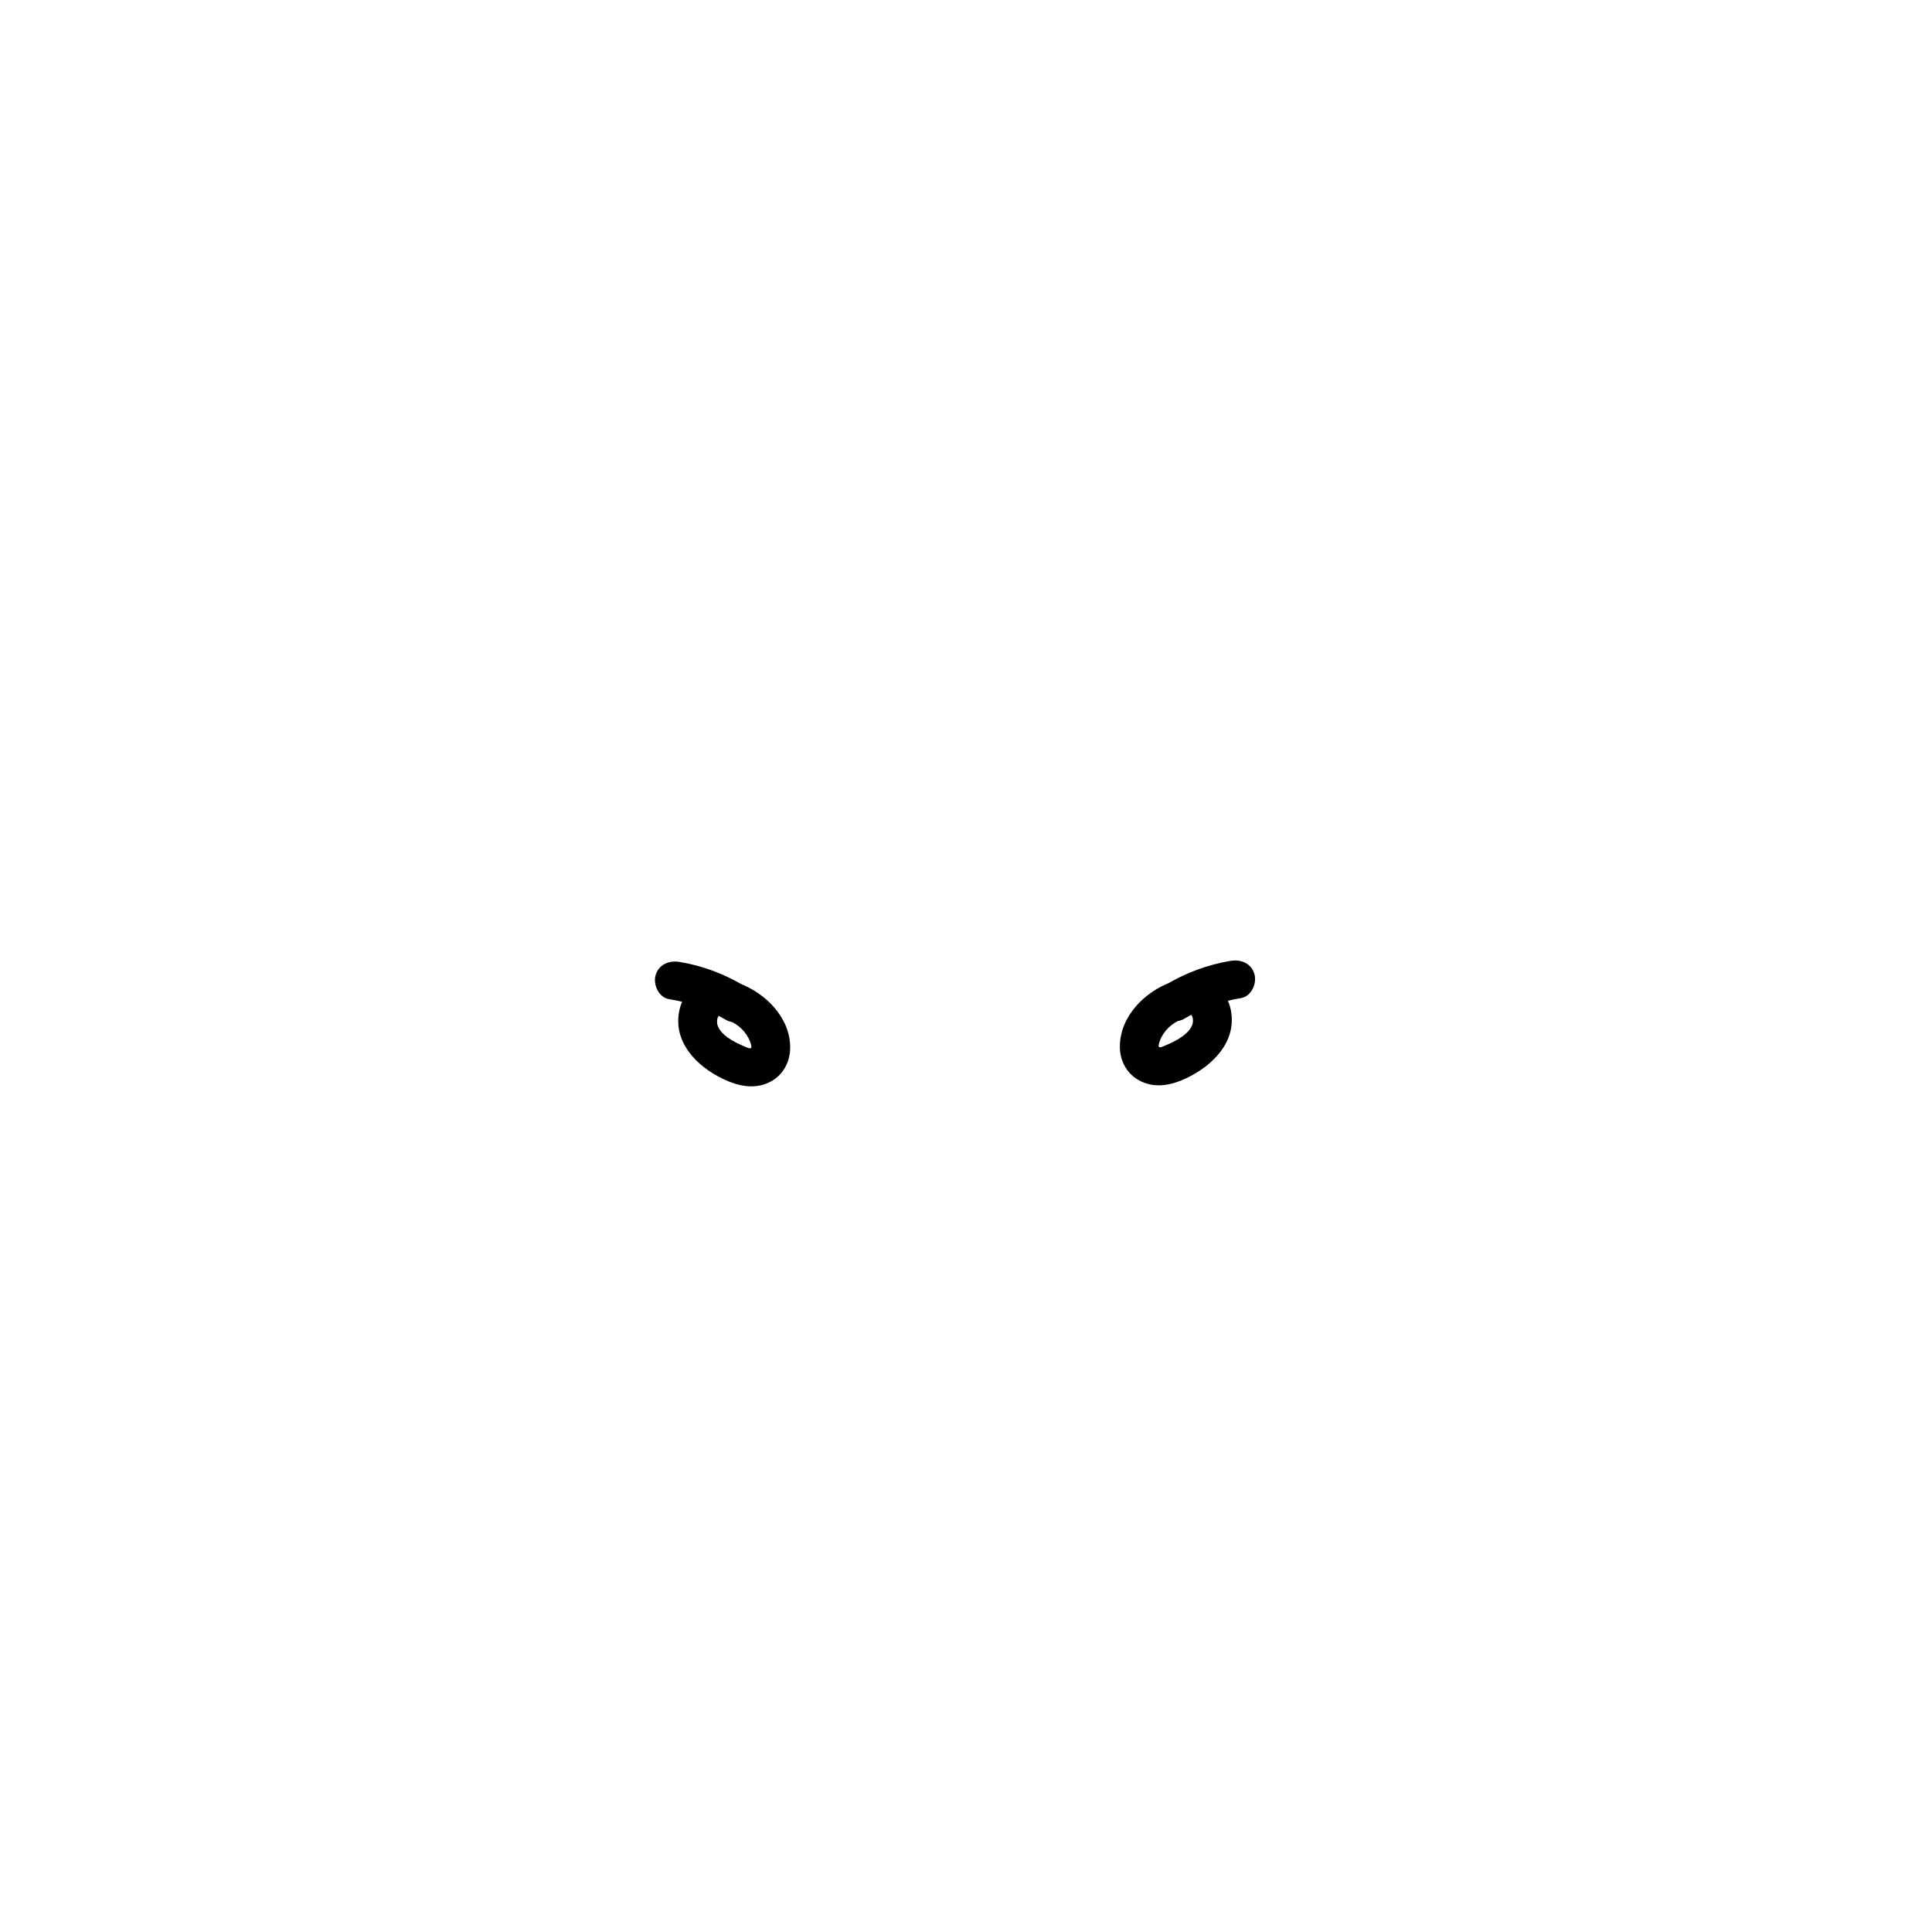
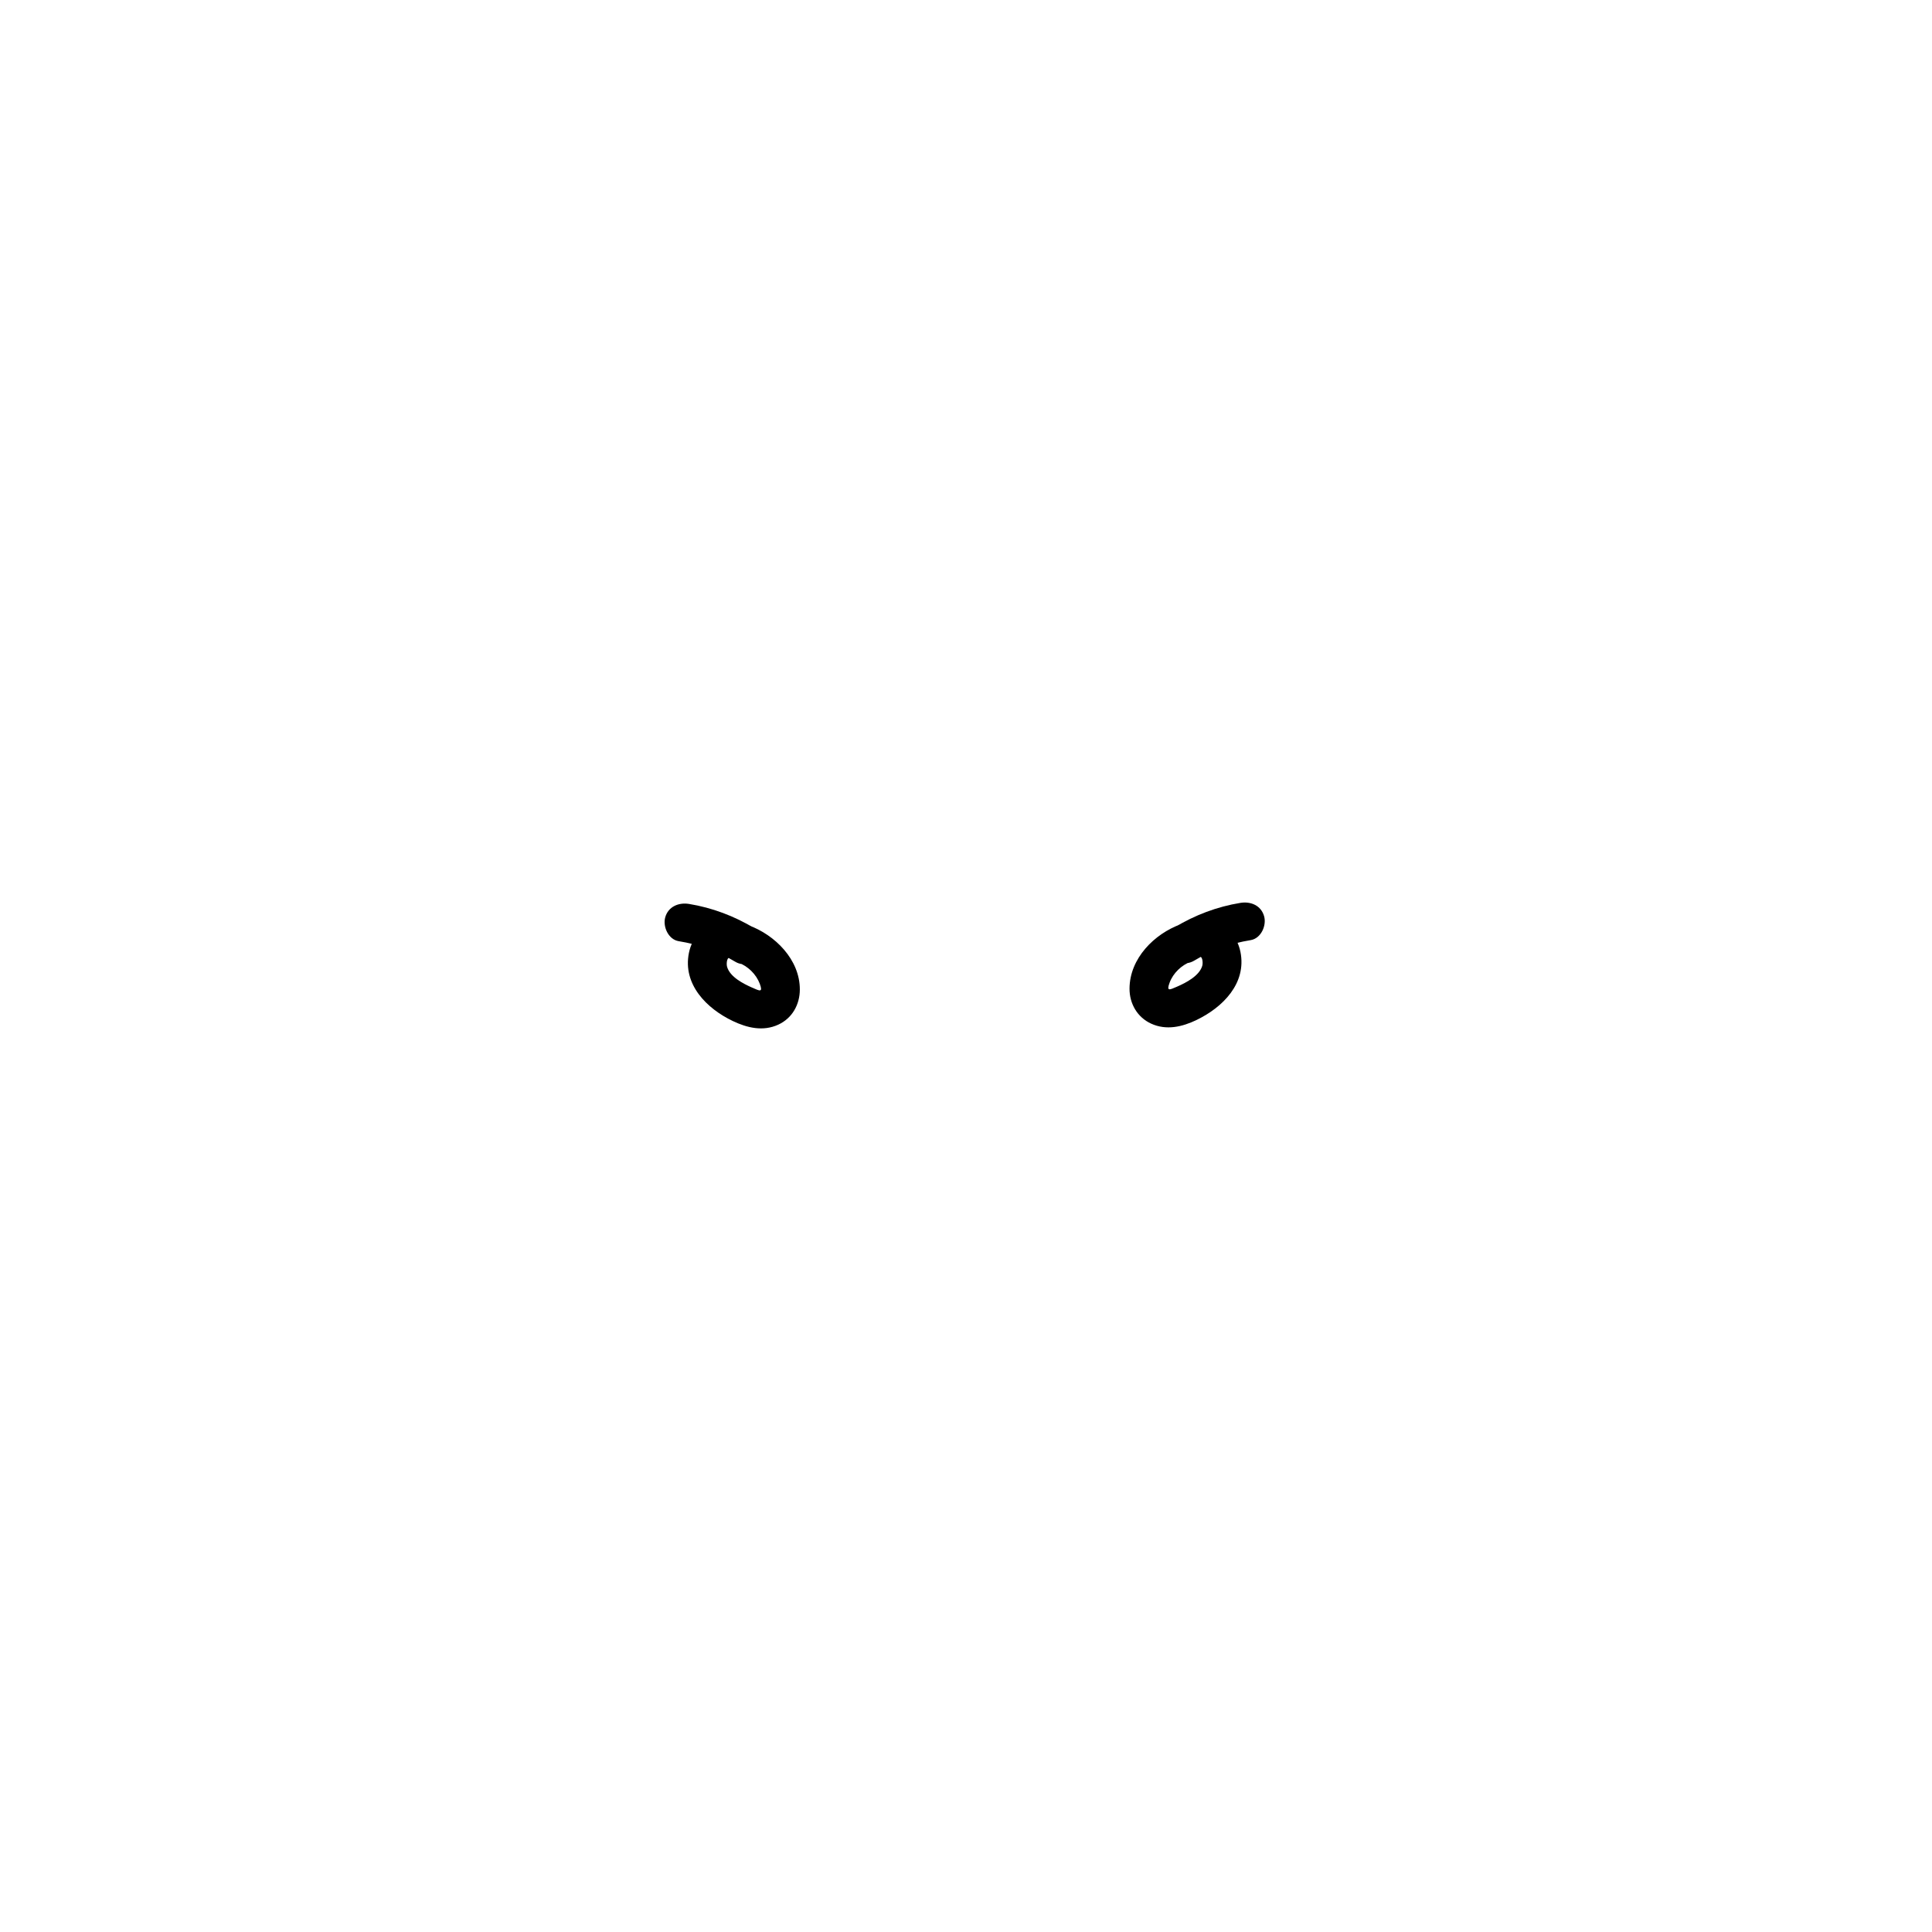
<svg xmlns="http://www.w3.org/2000/svg" id="_レイヤー_2" data-name="レイヤー 2" viewBox="0 0 1000 1000">
-   <path d="M606.26,508.35c-13.82,4.99-26.54,17.73-26.62,33.32-.04,7.8,4.01,14.85,11.14,18.14,7.89,3.64,16.13,1.72,23.63-1.91,13.5-6.52,25.89-18.9,22.65-35.16-3.41-17.09-23.6-21.75-36.04-11.24-8.76,7.39,2.53,21.5,12.12,15.71,9.08-5.49,18.72-8.9,29.2-10.6,5.34-.87,8.3-7.5,6.98-12.3-1.56-5.67-6.95-7.85-12.3-6.98-12.03,1.95-23.54,6.31-33.97,12.62l12.12,15.71c2.18-1.84,2.63,2.52,2.11,4.28-1.54,5.17-8.37,8.72-12.95,10.71-3.96,1.72-5.66,2.66-3.97-1.96,1.84-5.03,6.24-9.23,11.24-11.03s8.5-6.8,6.98-12.3c-1.35-4.9-7.2-8.83-12.3-6.98h0Z" />
-   <path d="M377.03,528.2c5.03,1.82,9.35,5.99,11.24,11.03,1.73,4.64-.05,3.69-3.97,1.96-4.58-2.02-11.4-5.5-12.95-10.71-.53-1.78-.06-6.11,2.11-4.28,4.04-5.24,8.08-10.47,12.12-15.71-10.43-6.3-21.94-10.66-33.97-12.62-5.32-.86-10.76,1.38-12.3,6.98-1.31,4.77,1.62,11.43,6.98,12.3,10.47,1.7,20.11,5.11,29.2,10.6,9.48,5.73,20.96-8.24,12.12-15.71-12.45-10.51-32.63-5.87-36.04,11.24-3.24,16.21,9.14,28.7,22.65,35.16,7.52,3.6,15.74,5.55,23.63,1.91,7.17-3.31,11.11-10.32,11.14-18.14.05-15.55-12.91-28.36-26.62-33.32-5.08-1.83-10.95,2.07-12.3,6.98-1.53,5.56,1.89,10.46,6.98,12.3h0Z" />
+   <path d="M611.26,478.35c-13.82,4.99-26.54,17.73-26.62,33.32-.04,7.8,4.01,14.85,11.14,18.14,7.89,3.64,16.13,1.72,23.63-1.91,13.5-6.52,25.89-18.9,22.65-35.16-3.41-17.09-23.6-21.75-36.04-11.24-8.76,7.39,2.53,21.5,12.12,15.71,9.08-5.49,18.72-8.9,29.2-10.6,5.34-.87,8.3-7.5,6.98-12.3-1.56-5.67-6.95-7.85-12.3-6.98-12.03,1.95-23.54,6.31-33.97,12.62l12.12,15.71c2.18-1.84,2.63,2.52,2.11,4.28-1.54,5.17-8.37,8.72-12.95,10.71-3.96,1.72-5.66,2.66-3.97-1.96,1.84-5.03,6.24-9.23,11.24-11.03s8.5-6.8,6.98-12.3c-1.35-4.9-7.2-8.83-12.3-6.98h0Z" />
+   <path d="M382.03,498.2c5.03,1.82,9.35,5.99,11.24,11.03,1.73,4.64-.05,3.69-3.97,1.96-4.58-2.02-11.4-5.5-12.95-10.71-.53-1.78-.06-6.11,2.11-4.28,4.04-5.24,8.08-10.47,12.12-15.71-10.43-6.3-21.94-10.66-33.97-12.62-5.32-.86-10.76,1.38-12.3,6.98-1.31,4.77,1.62,11.43,6.98,12.3,10.47,1.7,20.11,5.11,29.2,10.6,9.48,5.73,20.96-8.24,12.12-15.71-12.45-10.51-32.63-5.87-36.04,11.24-3.24,16.21,9.14,28.7,22.65,35.16,7.52,3.6,15.74,5.55,23.63,1.91,7.17-3.31,11.11-10.32,11.14-18.14.05-15.55-12.91-28.36-26.62-33.32-5.08-1.83-10.95,2.07-12.3,6.98-1.53,5.56,1.89,10.46,6.98,12.3h0Z" />
</svg>
